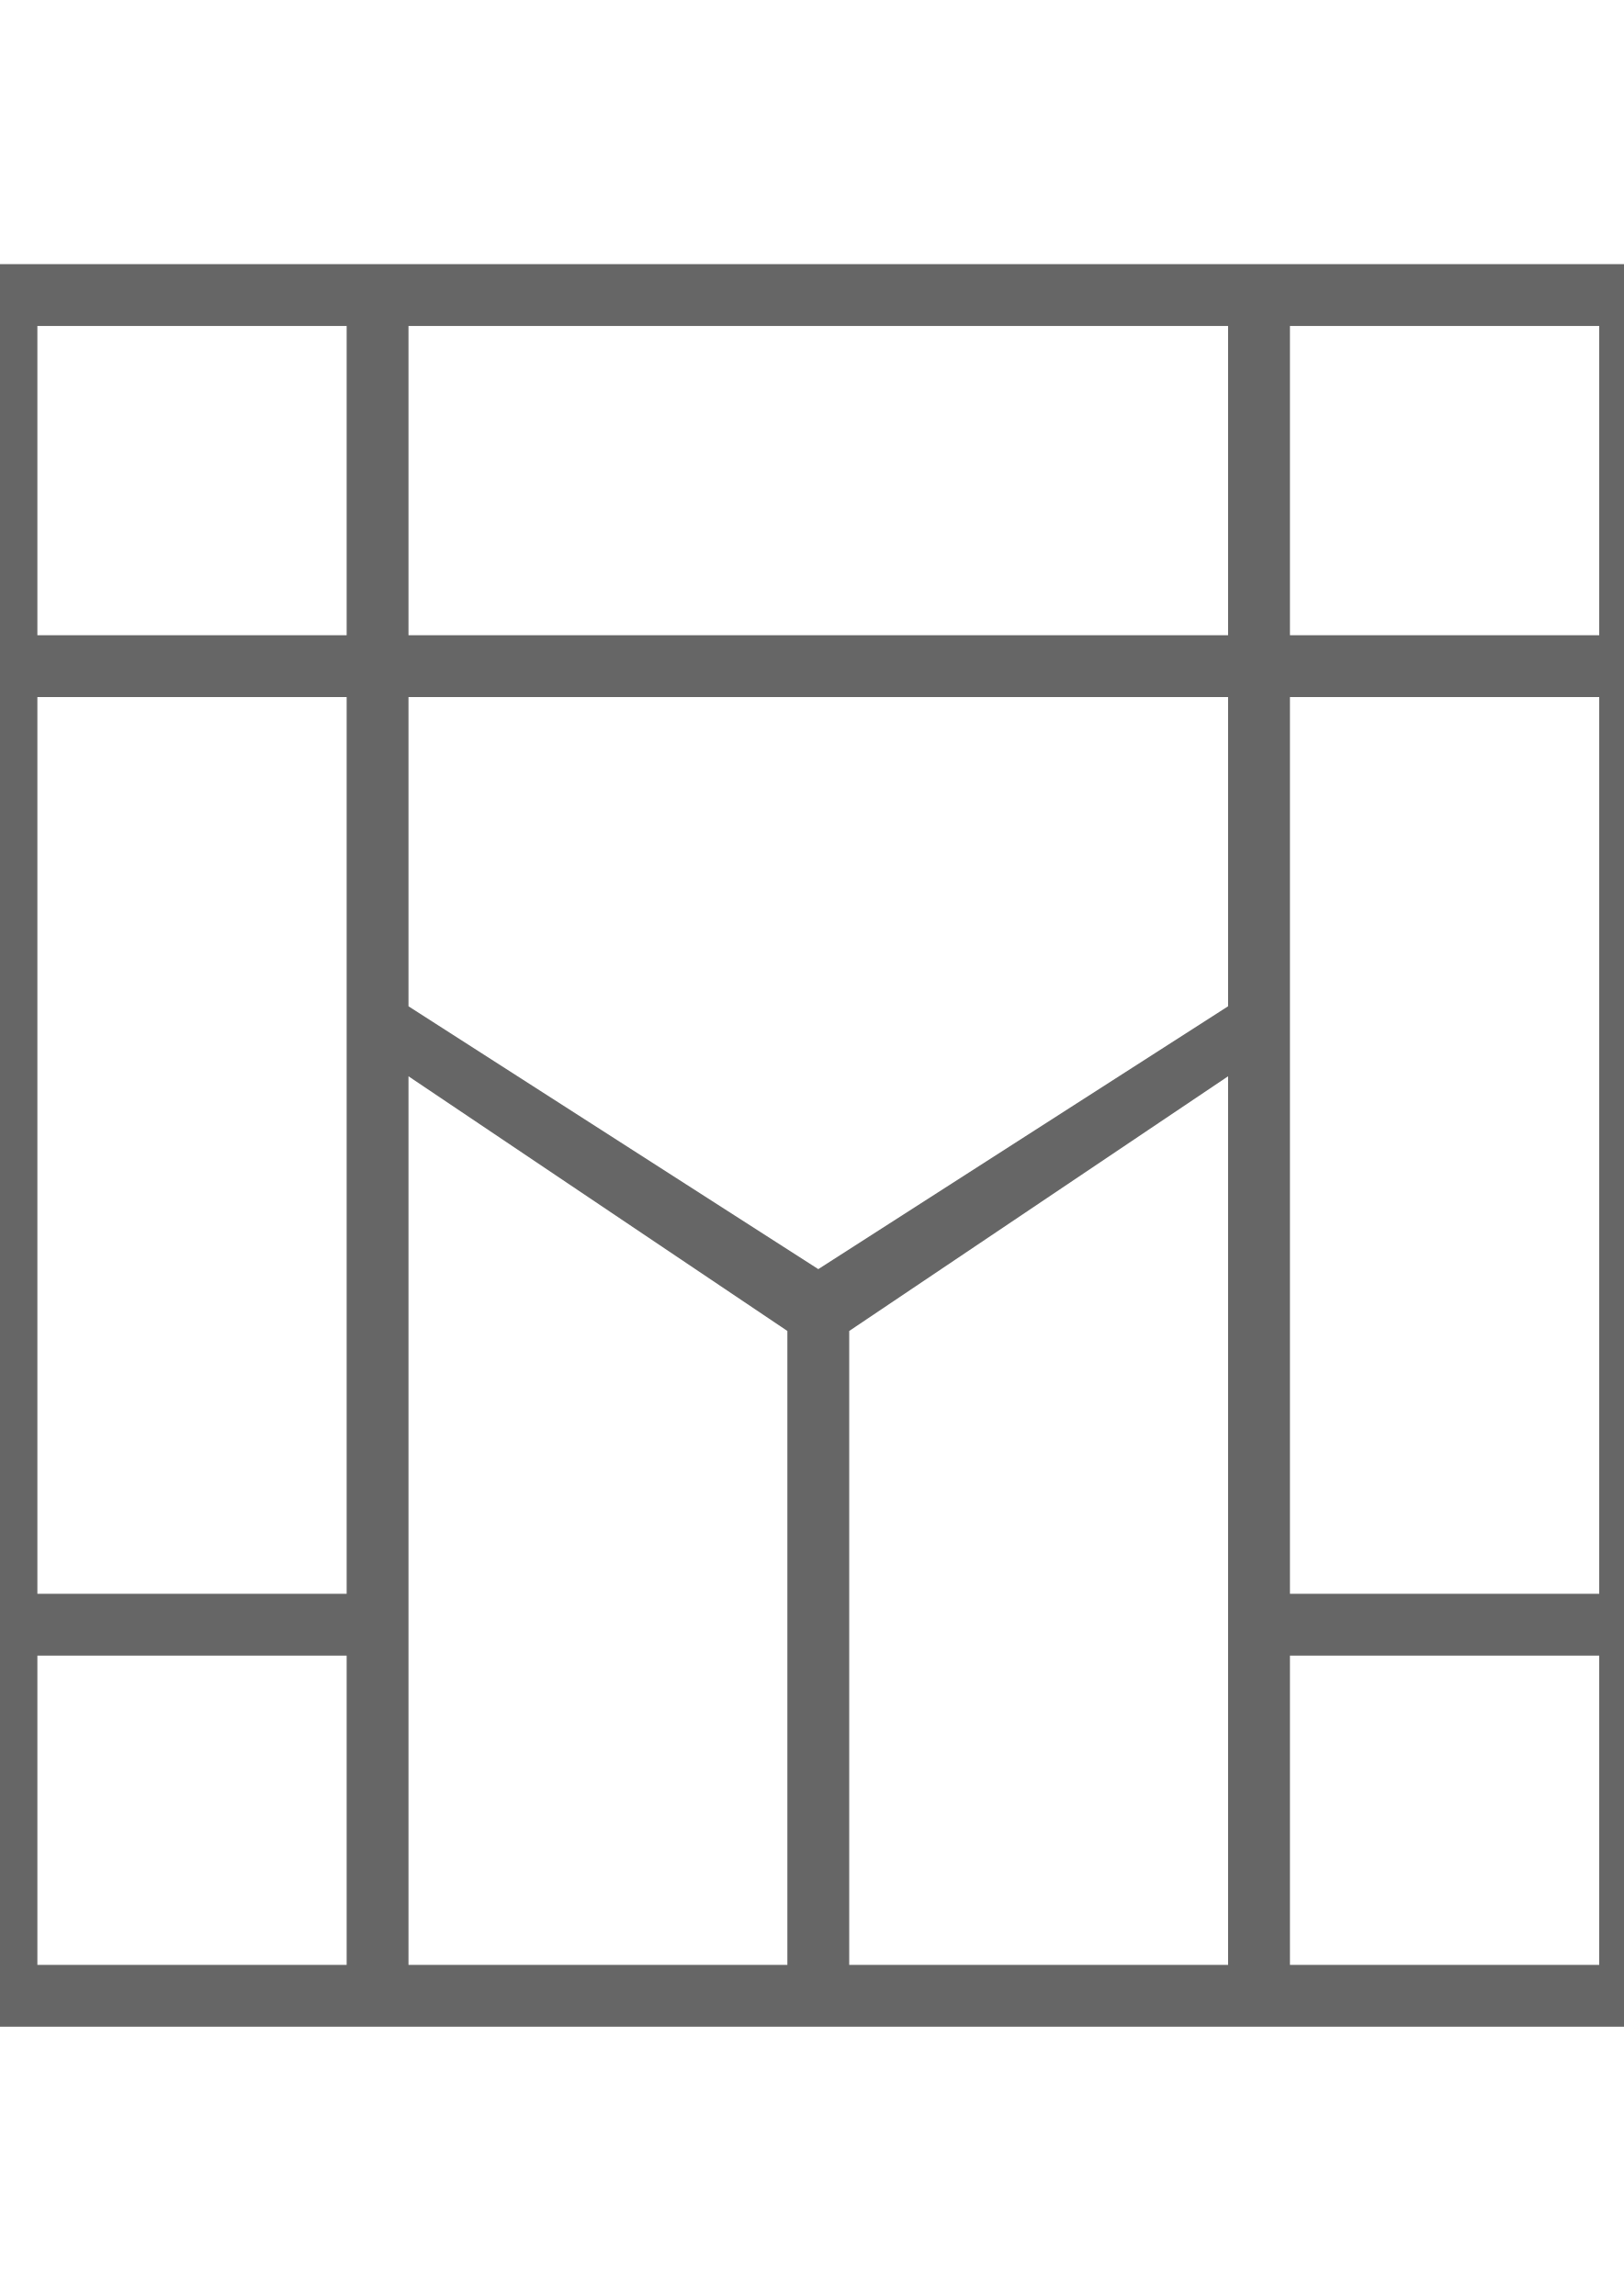
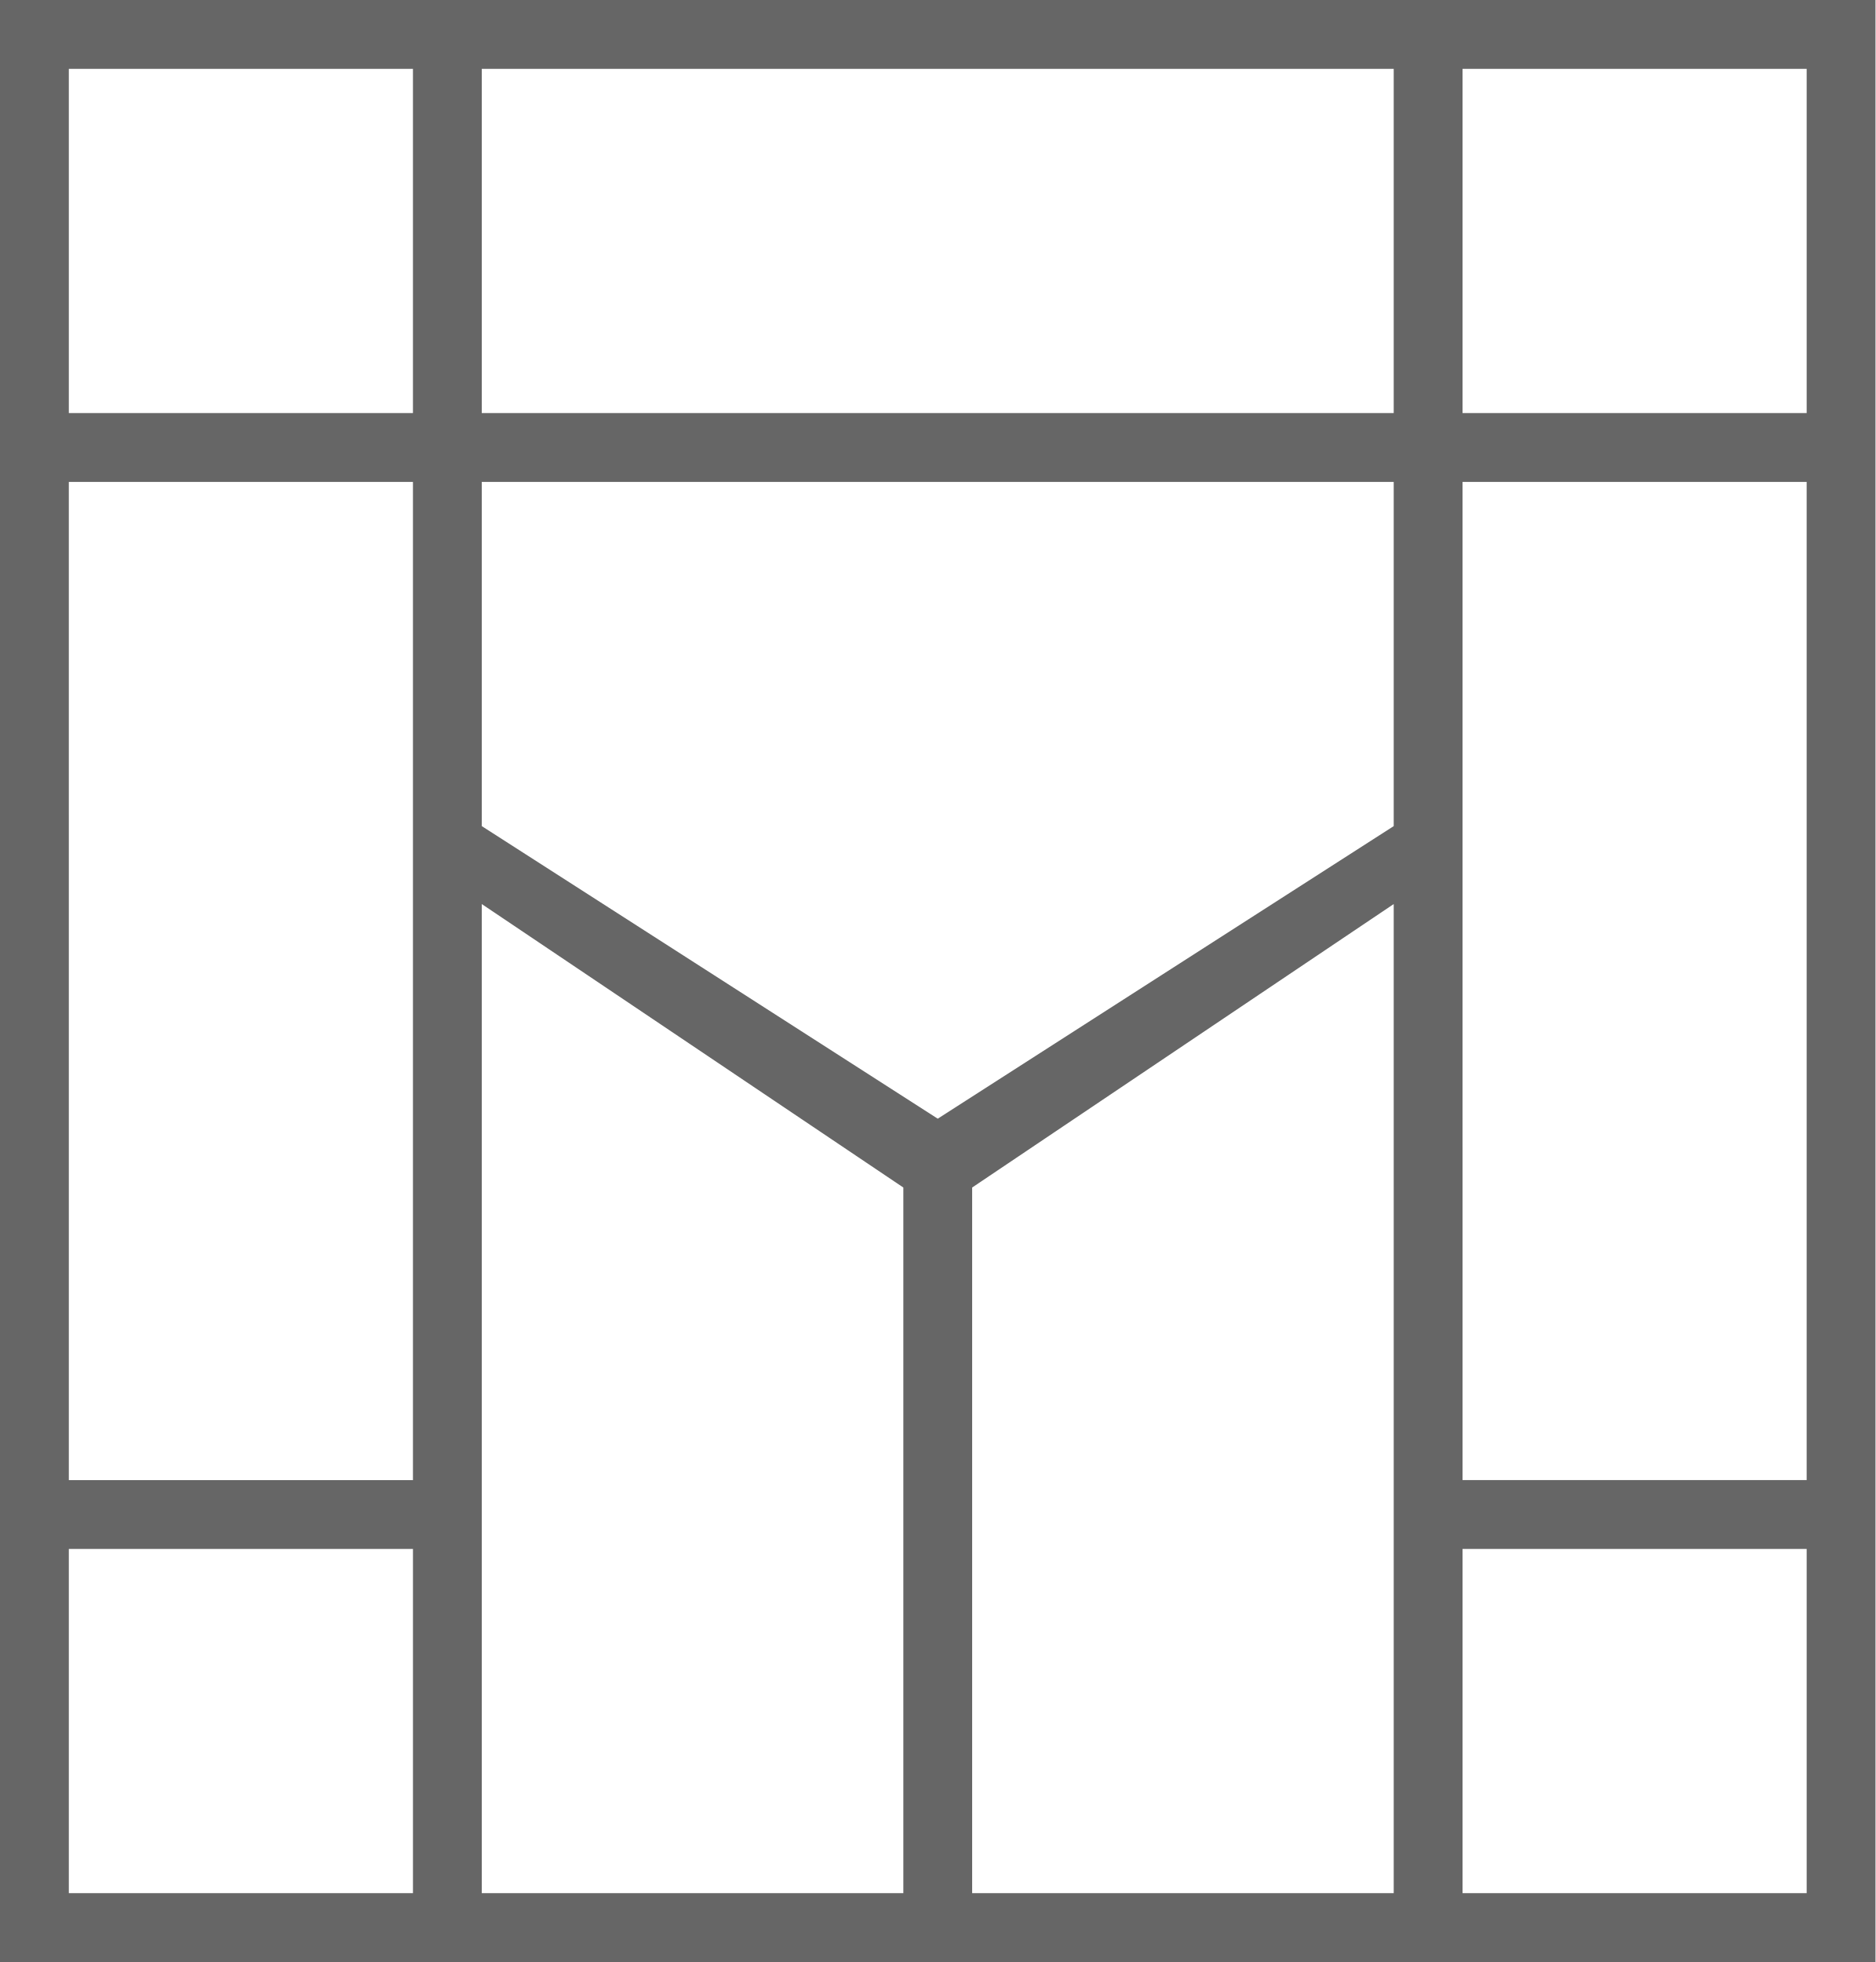
- <svg xmlns="http://www.w3.org/2000/svg" width="210mm" height="297mm" viewBox="0 0 210 297" version="1.1" id="svg233">
+ <svg xmlns="http://www.w3.org/2000/svg" width="218mm" height="228mm" viewBox="0 0 218 228" version="1.1" id="svg233">
  <defs id="defs227" />
-   <g id="layer1">
-     <path id="rect15662" style="fill:#666666;fill-opacity:1;fill-rule:evenodd;stroke:none;stroke-width:0.175px;stroke-linecap:butt;stroke-linejoin:miter;stroke-opacity:1" d="M -3.167 34.167 v 228 h 218 v -228 Z M 4.834 42.167 h 40 v 40 h -40 Z M 52.833 42.167 h 106 v 40 h -106 Z M 166.834 42.167 h 40 v 40 h -40 Z M 52.833 90.167 h 106 v 0.001 v 40 l -0.001 0.001 h 0.001 l -53 33.999 l -53 -33.999 h 0.001 l -0.001 -0.001 v -40 Z M 4.834 90.167 h 40 v 116 v 0.001 h -40 v -0.001 Z M 166.834 90.167 h 40 v 116 h -40 Z M 52.833 139.225 l 49 32.941 v 0.001 h 0.001 v 82 h -0.001 h -49 v -82 v -0.001 v -32.941 Z M 158.833 139.225 v 0.001 v 32.941 v 0.001 h 0.001 v 82 h -0.001 h -49 v -82 v -0.001 h 0.001 Z M 4.834 214.167 h 40 v 40 h -40 Z M 166.834 214.167 h 40 v 40 h -40 Z" />
+   <g id="layer1" transform="translate(3.166732,-34.16691)">
+     <path id="rect15662" style="fill:#666666;fill-opacity:1;fill-rule:evenodd;stroke:none;stroke-width:0.175px;stroke-linecap:butt;stroke-linejoin:miter;stroke-opacity:1" d="M -3.167,34.167 V 262.166 H 214.833 V 34.167 Z m 8.001,8 H 44.833 V 82.167 H 4.834 Z m 48,0 H 158.833 V 82.167 H 52.833 Z m 114,0 h 40 V 82.167 H 166.834 Z M 52.833,90.167 H 158.833 v 5.64e-4 40 l -0.001,5.6e-4 h 0.001 l -53,33.999 -53,-33.999 h 0.001 l -0.001,-5.7e-4 V 90.167 Z m -48,5.64e-4 h 40 v 116 5.6e-4 H 4.834 v -5.6e-4 z m 162,0 h 40 V 206.167 H 166.834 Z M 52.833,139.225 101.833,172.166 v 5.6e-4 h 5.1e-4 v 82 h -5.1e-4 -49 v -82 -5.6e-4 -32.941 z m 106,0 v 5.7e-4 32.941 5.6e-4 h 5.6e-4 v 82 h -5.6e-4 -49 v -82 -5.6e-4 h 5.2e-4 z M 4.834,214.167 h 40 v 40 H 4.834 Z m 162,0 h 40 v 40 h -40 z" />
  </g>
</svg>
